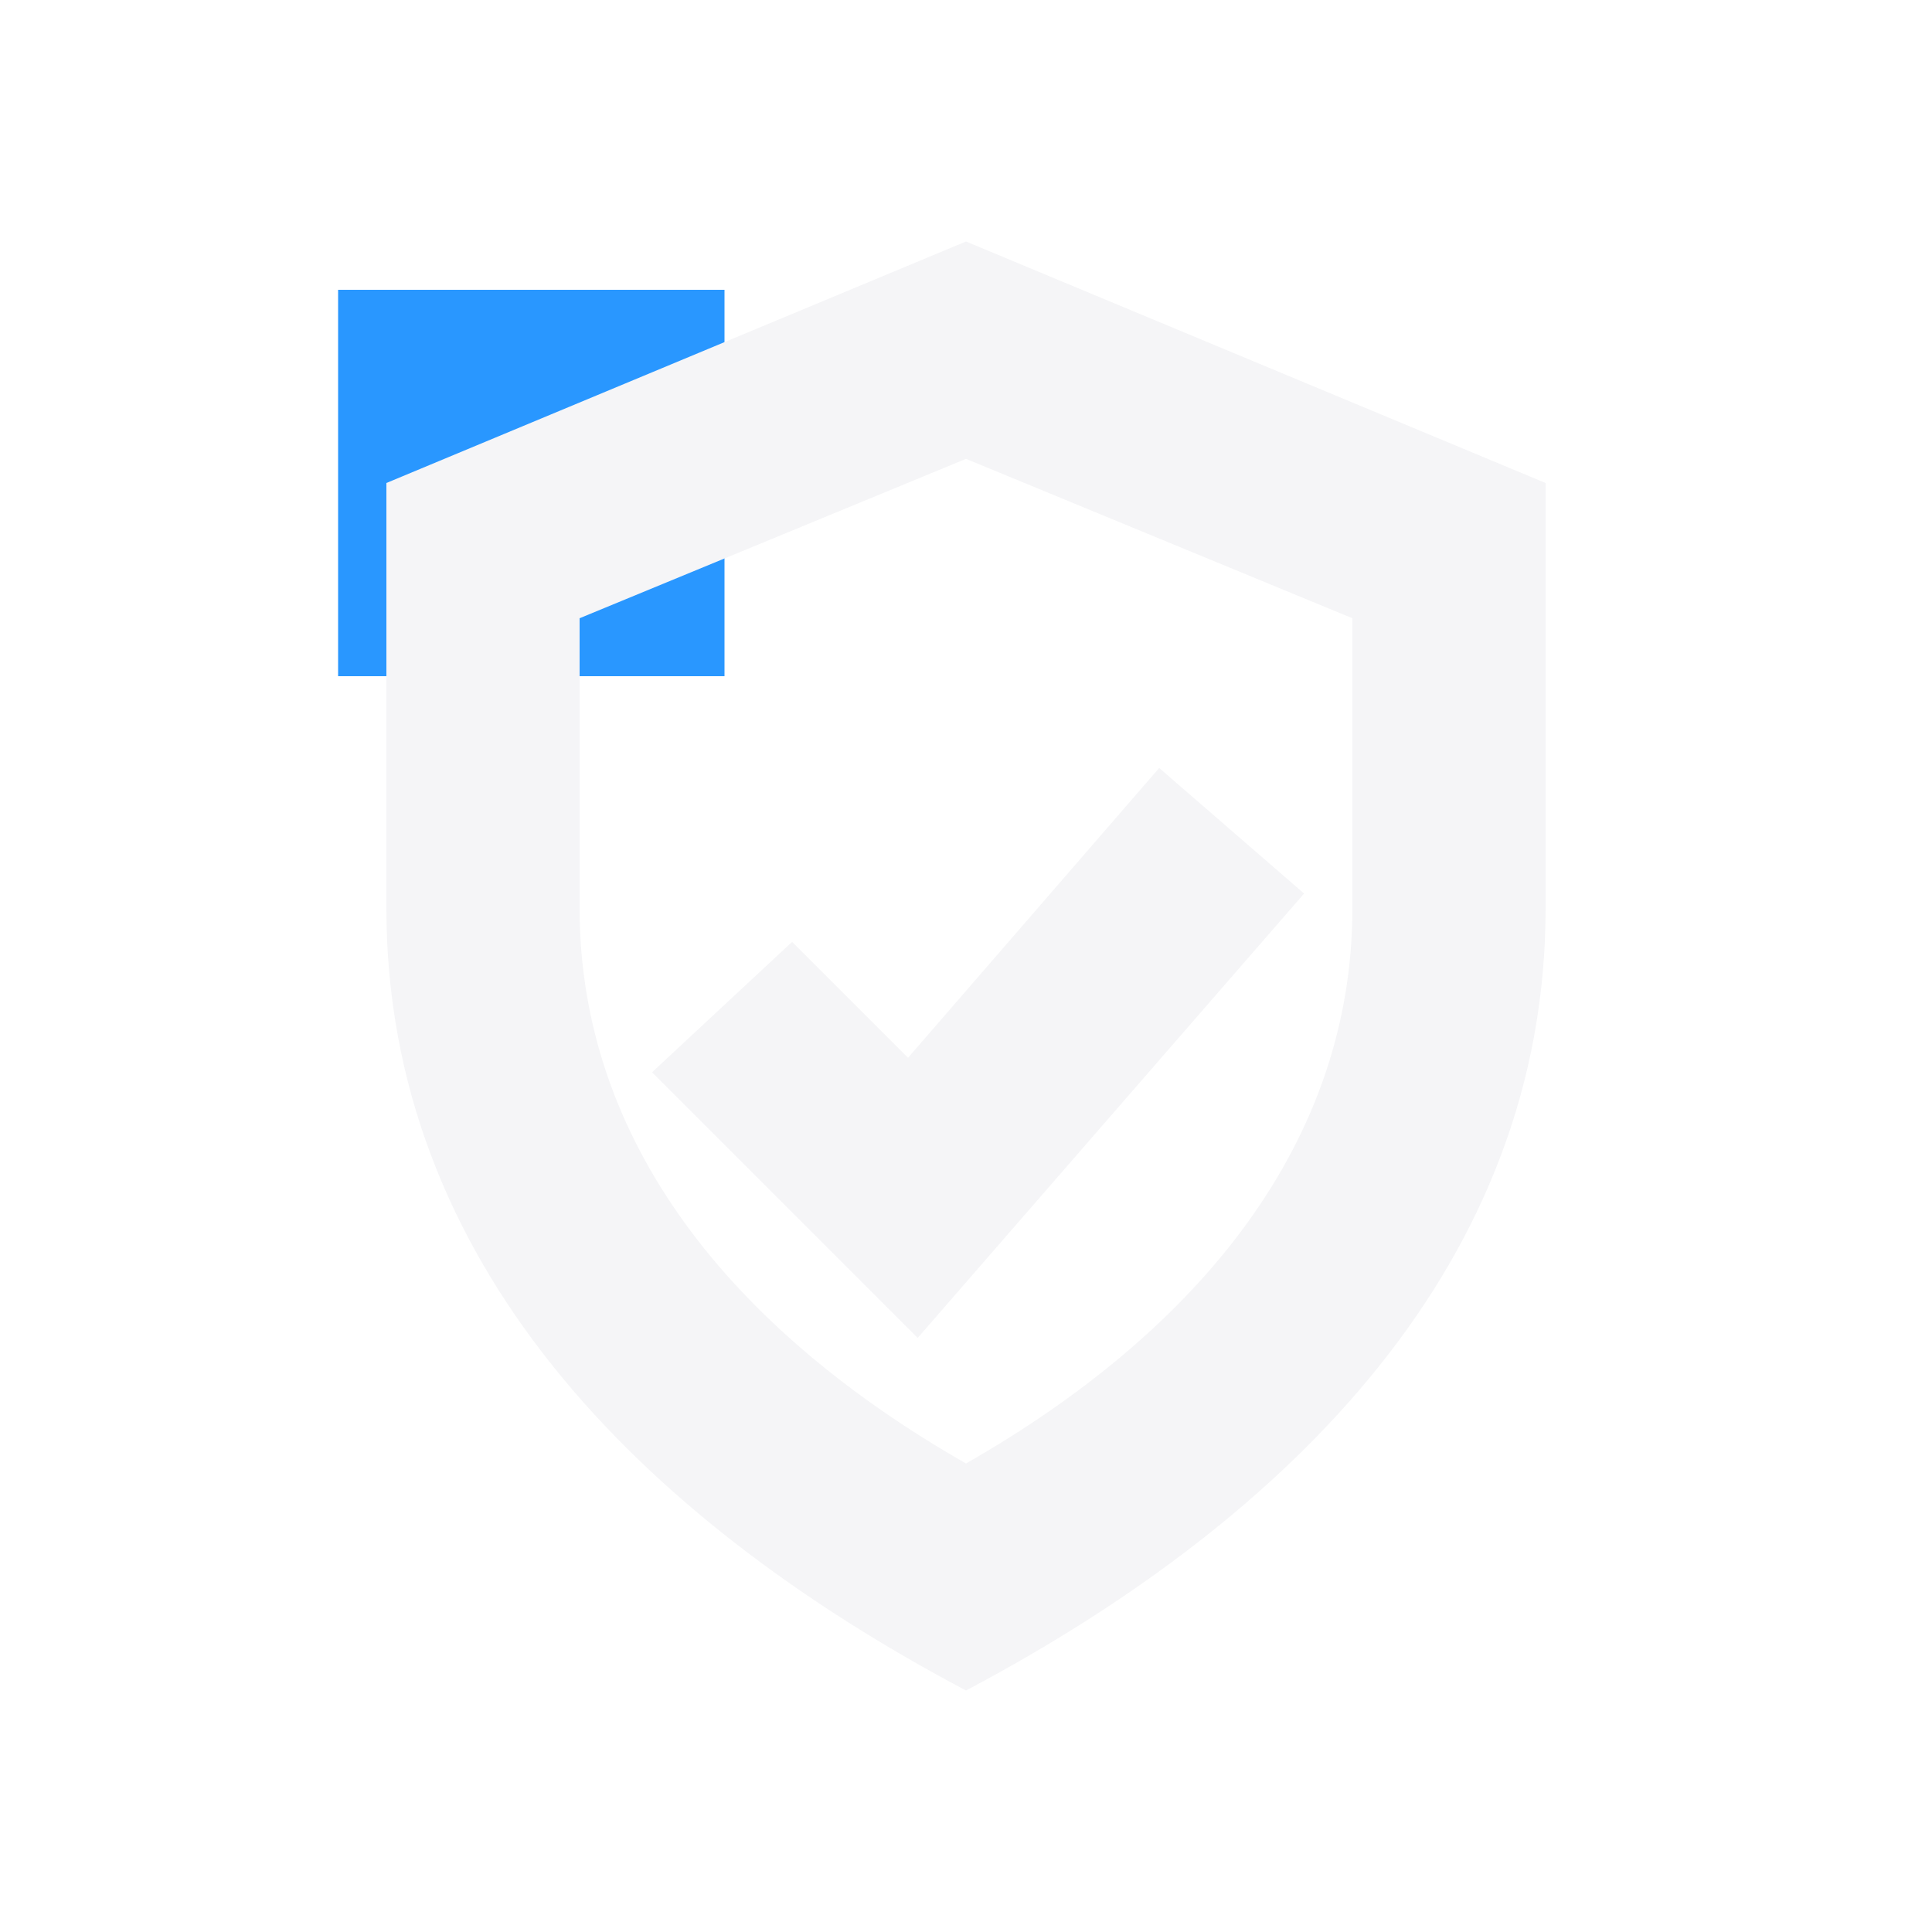
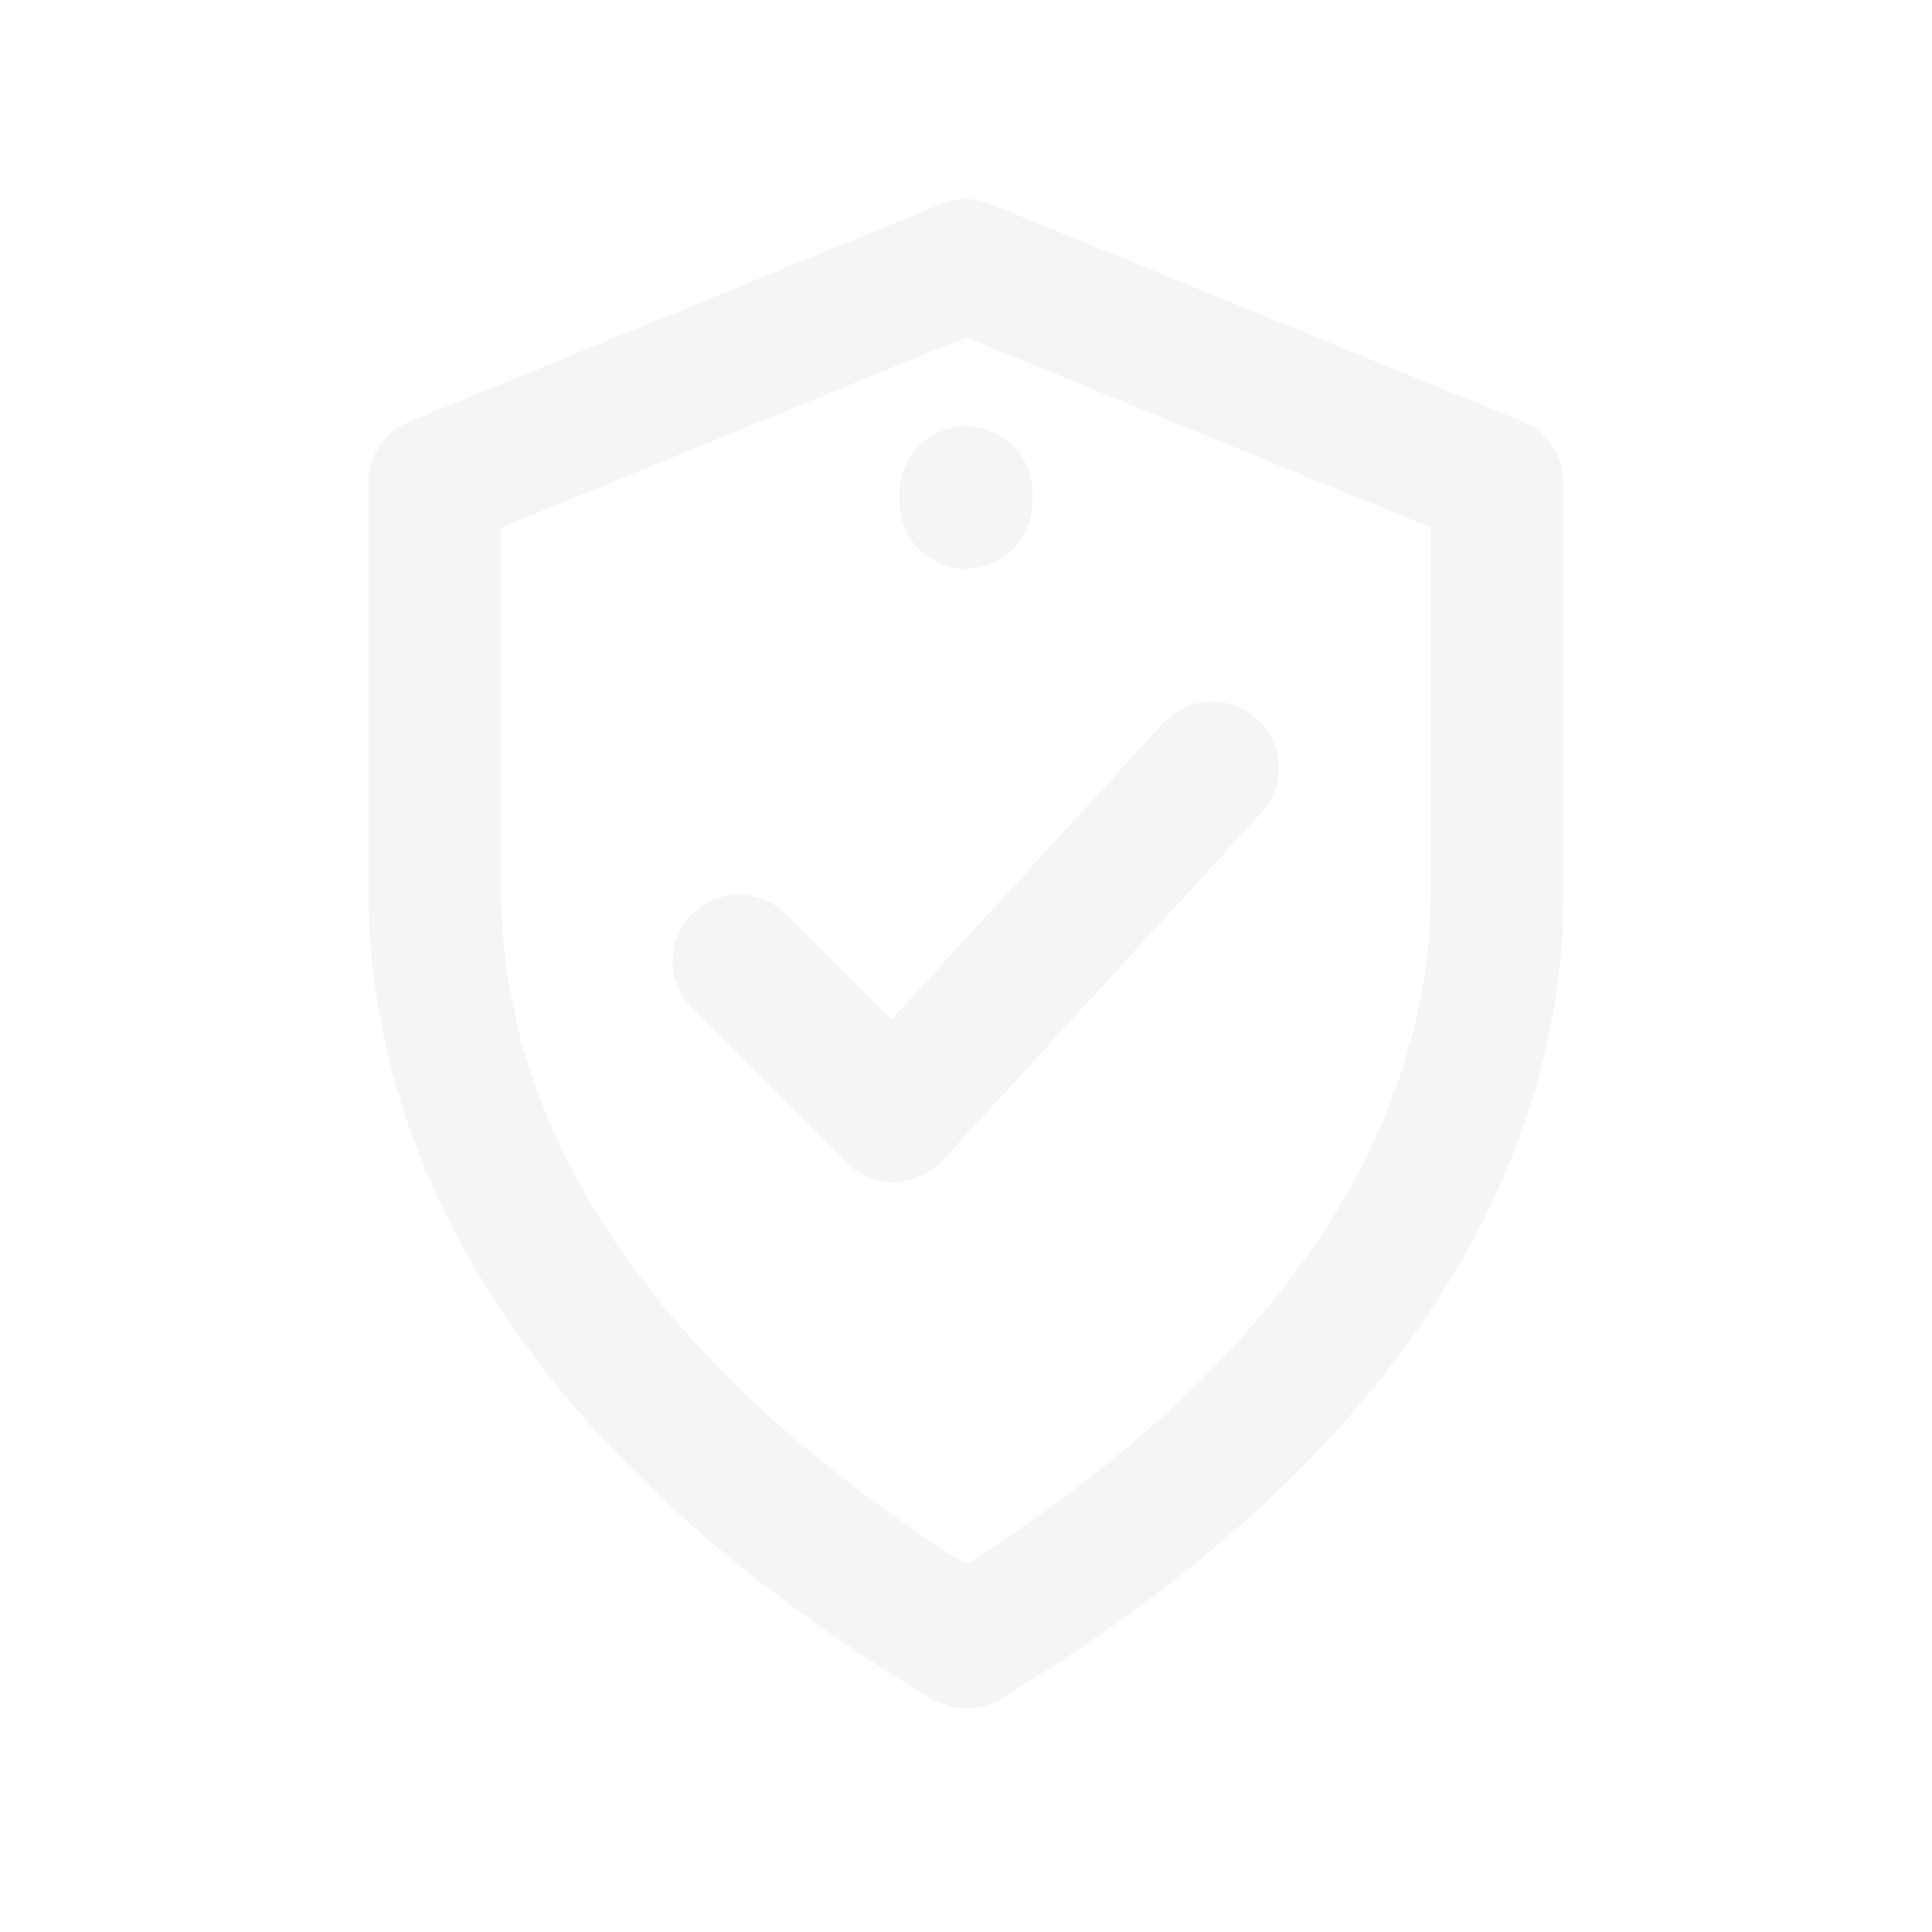
<svg xmlns="http://www.w3.org/2000/svg" viewBox="0 0 40 40" fill="none">
-   <path fill="#2997ff" d="M7 6h8v8H7z" />
-   <path fill="#f5f5f7" d="M20 5 32 10v8.8c0 7.3-5.2 12.6-12 16.2C13.2 31.4 8 26.1 8 18.8V10l12-5zm0 4.5-8 3.3v6c0 4.8 3.1 8.7 8 11.5 4.9-2.8 8-6.7 8-11.5v-6l-8-3.3z" />
-   <path fill="#f5f5f7" d="m16.4 19.5 2.4 2.4 5.2-6 3 2.6-8 9.2-5.5-5.5 2.9-2.7z" />
+   <path stroke="#f5f5f7" stroke-width="2.75" stroke-linecap="round" stroke-linejoin="round" d="M20 5.5 31 10v8.4c0 6.4-4.5 11.7-11 15.6C13.5 30.1 9 24.8 9 18.4V10l11-4.5z" />
+   <path stroke="#f5f5f7" stroke-width="2.75" stroke-linecap="round" stroke-linejoin="round" d="m15.3 19.9 3.2 3.2 6.6-7.2" />
+   <path stroke="#f5f5f7" stroke-width="2.75" stroke-linecap="round" d="M20 10.2v.2" />
</svg>
